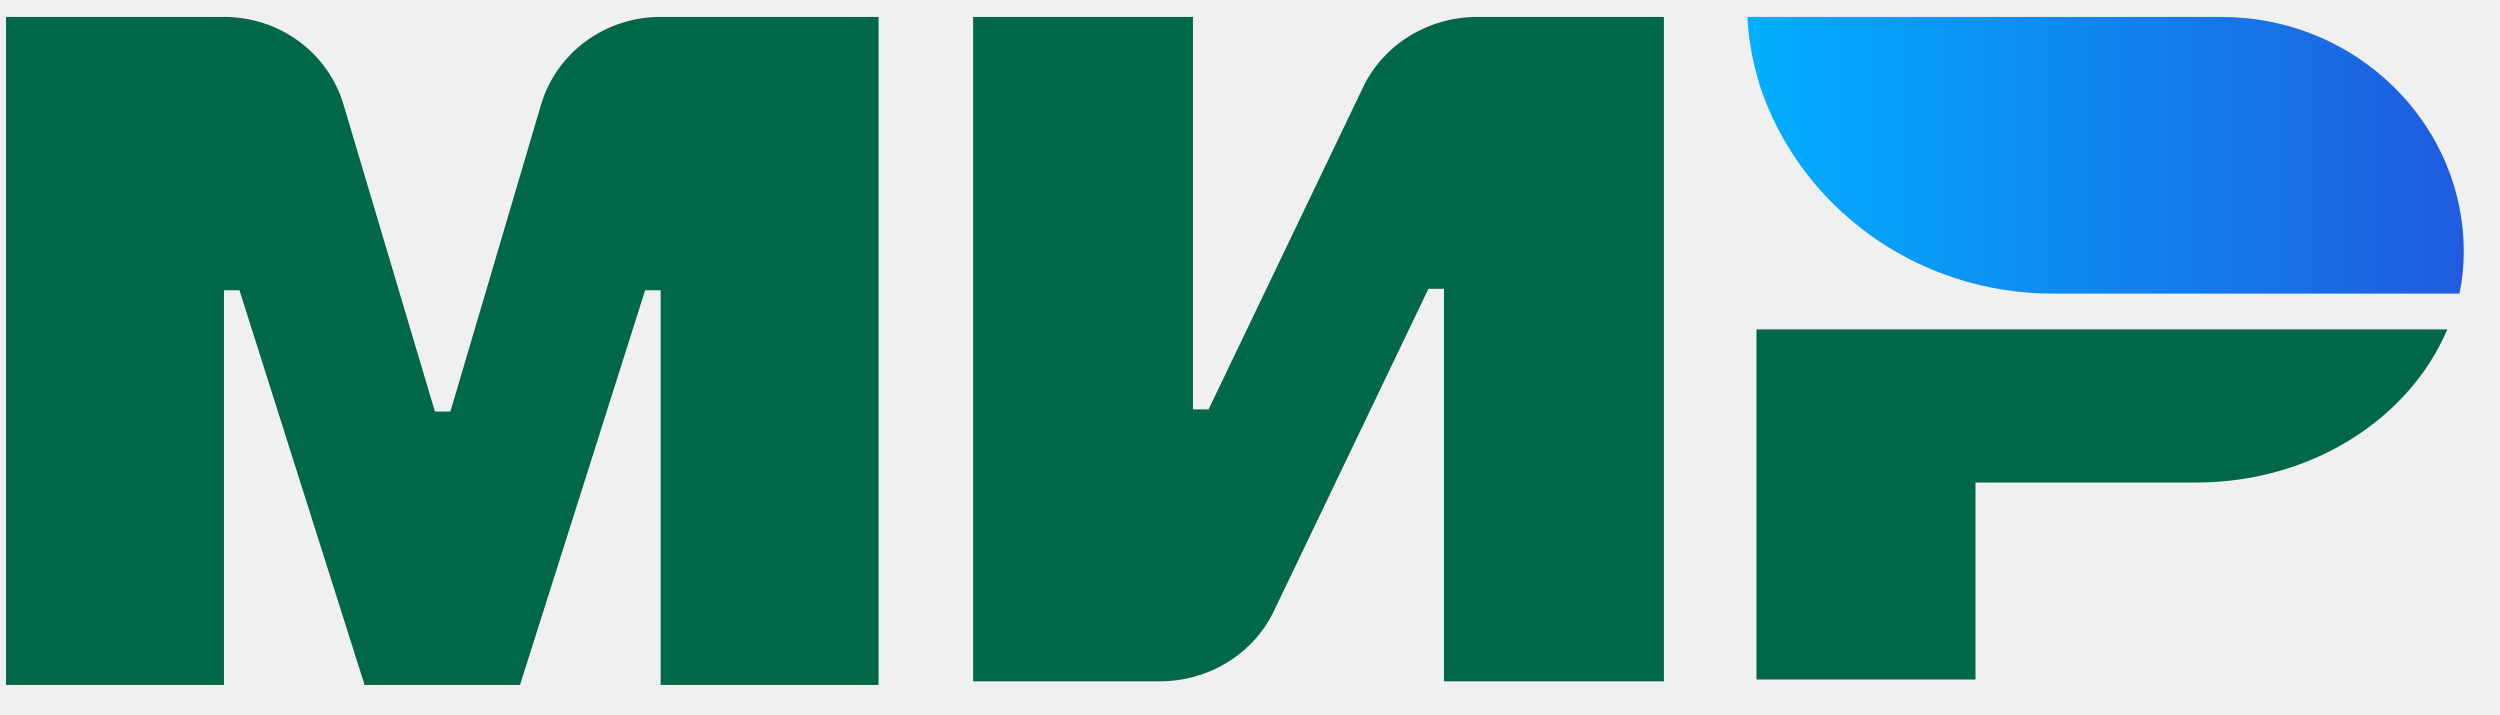
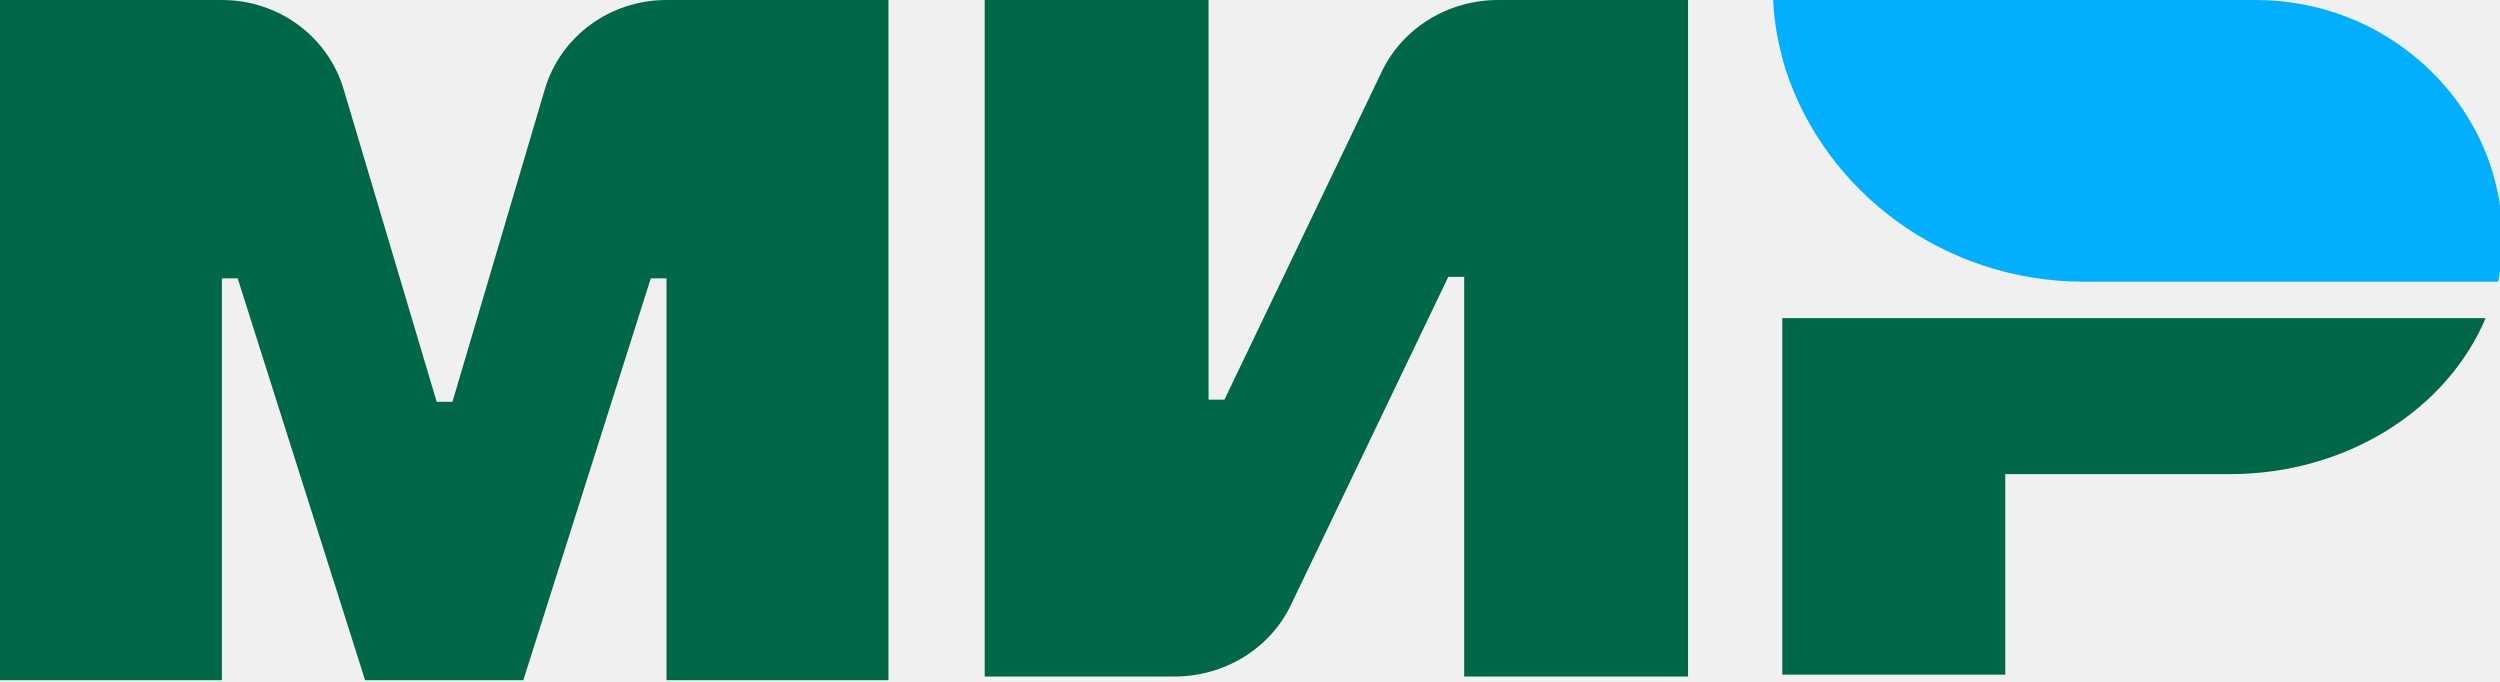
- <svg xmlns="http://www.w3.org/2000/svg" width="56" height="16" viewBox="0 0 56 16" fill="none">
-   <g clip-path="url(#clip0)">
-     <path d="M39.345 7.378V15.222H44.251V10.809H49.189C51.768 10.809 53.969 9.385 54.819 7.378H39.345Z" fill="#006848" />
-     <path d="M39.144 0.379C39.16 0.778 39.223 1.176 39.318 1.545C39.334 1.621 39.366 1.713 39.382 1.79C39.397 1.821 39.397 1.851 39.413 1.897C40.298 4.613 42.906 6.577 45.989 6.577H55.093C55.156 6.27 55.188 5.963 55.188 5.641C55.188 4.107 54.508 2.726 53.418 1.759C52.453 0.9 51.173 0.379 49.751 0.379H39.144V0.379Z" fill="url(#paint0_linear)" />
-     <path d="M30.535 1.951L27.072 9.171H26.722V0.379H21.798V15.262H25.976C27.072 15.262 28.073 14.652 28.534 13.69L31.997 6.469H32.346V15.262H37.271V0.379H33.093C31.997 0.379 30.996 0.989 30.535 1.951Z" fill="#006848" />
-     <path d="M7.695 2.343L9.742 9.219H10.089L12.12 2.343C12.467 1.177 13.554 0.379 14.798 0.379H19.68V15.343H14.798V6.502H14.451L11.648 15.343H8.167L5.364 6.502H5.017V15.343H0.135V0.379H5.017C6.261 0.379 7.348 1.177 7.695 2.343Z" fill="#006848" />
-   </g>
-   <defs>
-     <linearGradient id="paint0_linear" x1="39.142" y1="3.48" x2="55.183" y2="3.48" gradientUnits="userSpaceOnUse">
-       <stop stop-color="#02AFFF" />
-       <stop offset="1" stop-color="#1F5BDE" />
+ <svg xmlns="http://www.w3.org/2000/svg" width="55" height="15" viewBox="0 0 55 15" fill="none" version="1.1" id="svg17">
+   <path d="M39.21 6.999V14.843H44.116V10.431H49.054C51.633 10.431 53.834 9.006 54.684 6.999H39.21Z" fill="#006848" id="path2" />
+   <path d="M39.01 0C39.026 0.399 39.089 0.798 39.184 1.166C39.199 1.243 39.231 1.335 39.247 1.411C39.263 1.442 39.263 1.473 39.279 1.519C40.164 4.234 42.772 6.198 45.854 6.198H54.959C55.022 5.891 55.053 5.584 55.053 5.262C55.053 3.728 54.374 2.347 53.283 1.381C52.319 0.522 51.038 0 49.616 0H39.01V0Z" fill="url(#paint0_linear)" id="path4" style="fill:#02afff;fill-opacity:1" />
+   <path d="M30.401 1.572L26.937 8.793H26.588V0H21.663V14.883H25.841C26.937 14.883 27.938 14.273 28.399 13.311L31.862 6.091H32.212V14.883H37.137V0H32.959C31.862 0 30.861 0.611 30.401 1.572Z" fill="#006848" id="path6" />
+   <path d="M7.56 1.964L9.607 8.84H9.954L11.986 1.964C12.332 0.798 13.419 0 14.663 0H19.546V14.964H14.663V6.124H14.317L11.513 14.964H8.032L5.229 6.124H4.882V14.964H0V0H4.882C6.127 0 7.213 0.798 7.56 1.964Z" fill="#006848" id="path8" />
+   <defs id="defs15">
+     <linearGradient id="paint0_linear" x1="39.007" y1="3.101" x2="55.048" y2="3.101" gradientUnits="userSpaceOnUse">
+       <stop stop-color="#02AFFF" id="stop10" />
+       <stop offset="1" stop-color="#1F5BDE" id="stop12" />
    </linearGradient>
-     <clipPath id="clip0">
-       <rect width="55.053" height="14.996" fill="white" transform="translate(0.134766 0.378662)" />
-     </clipPath>
  </defs>
</svg>
